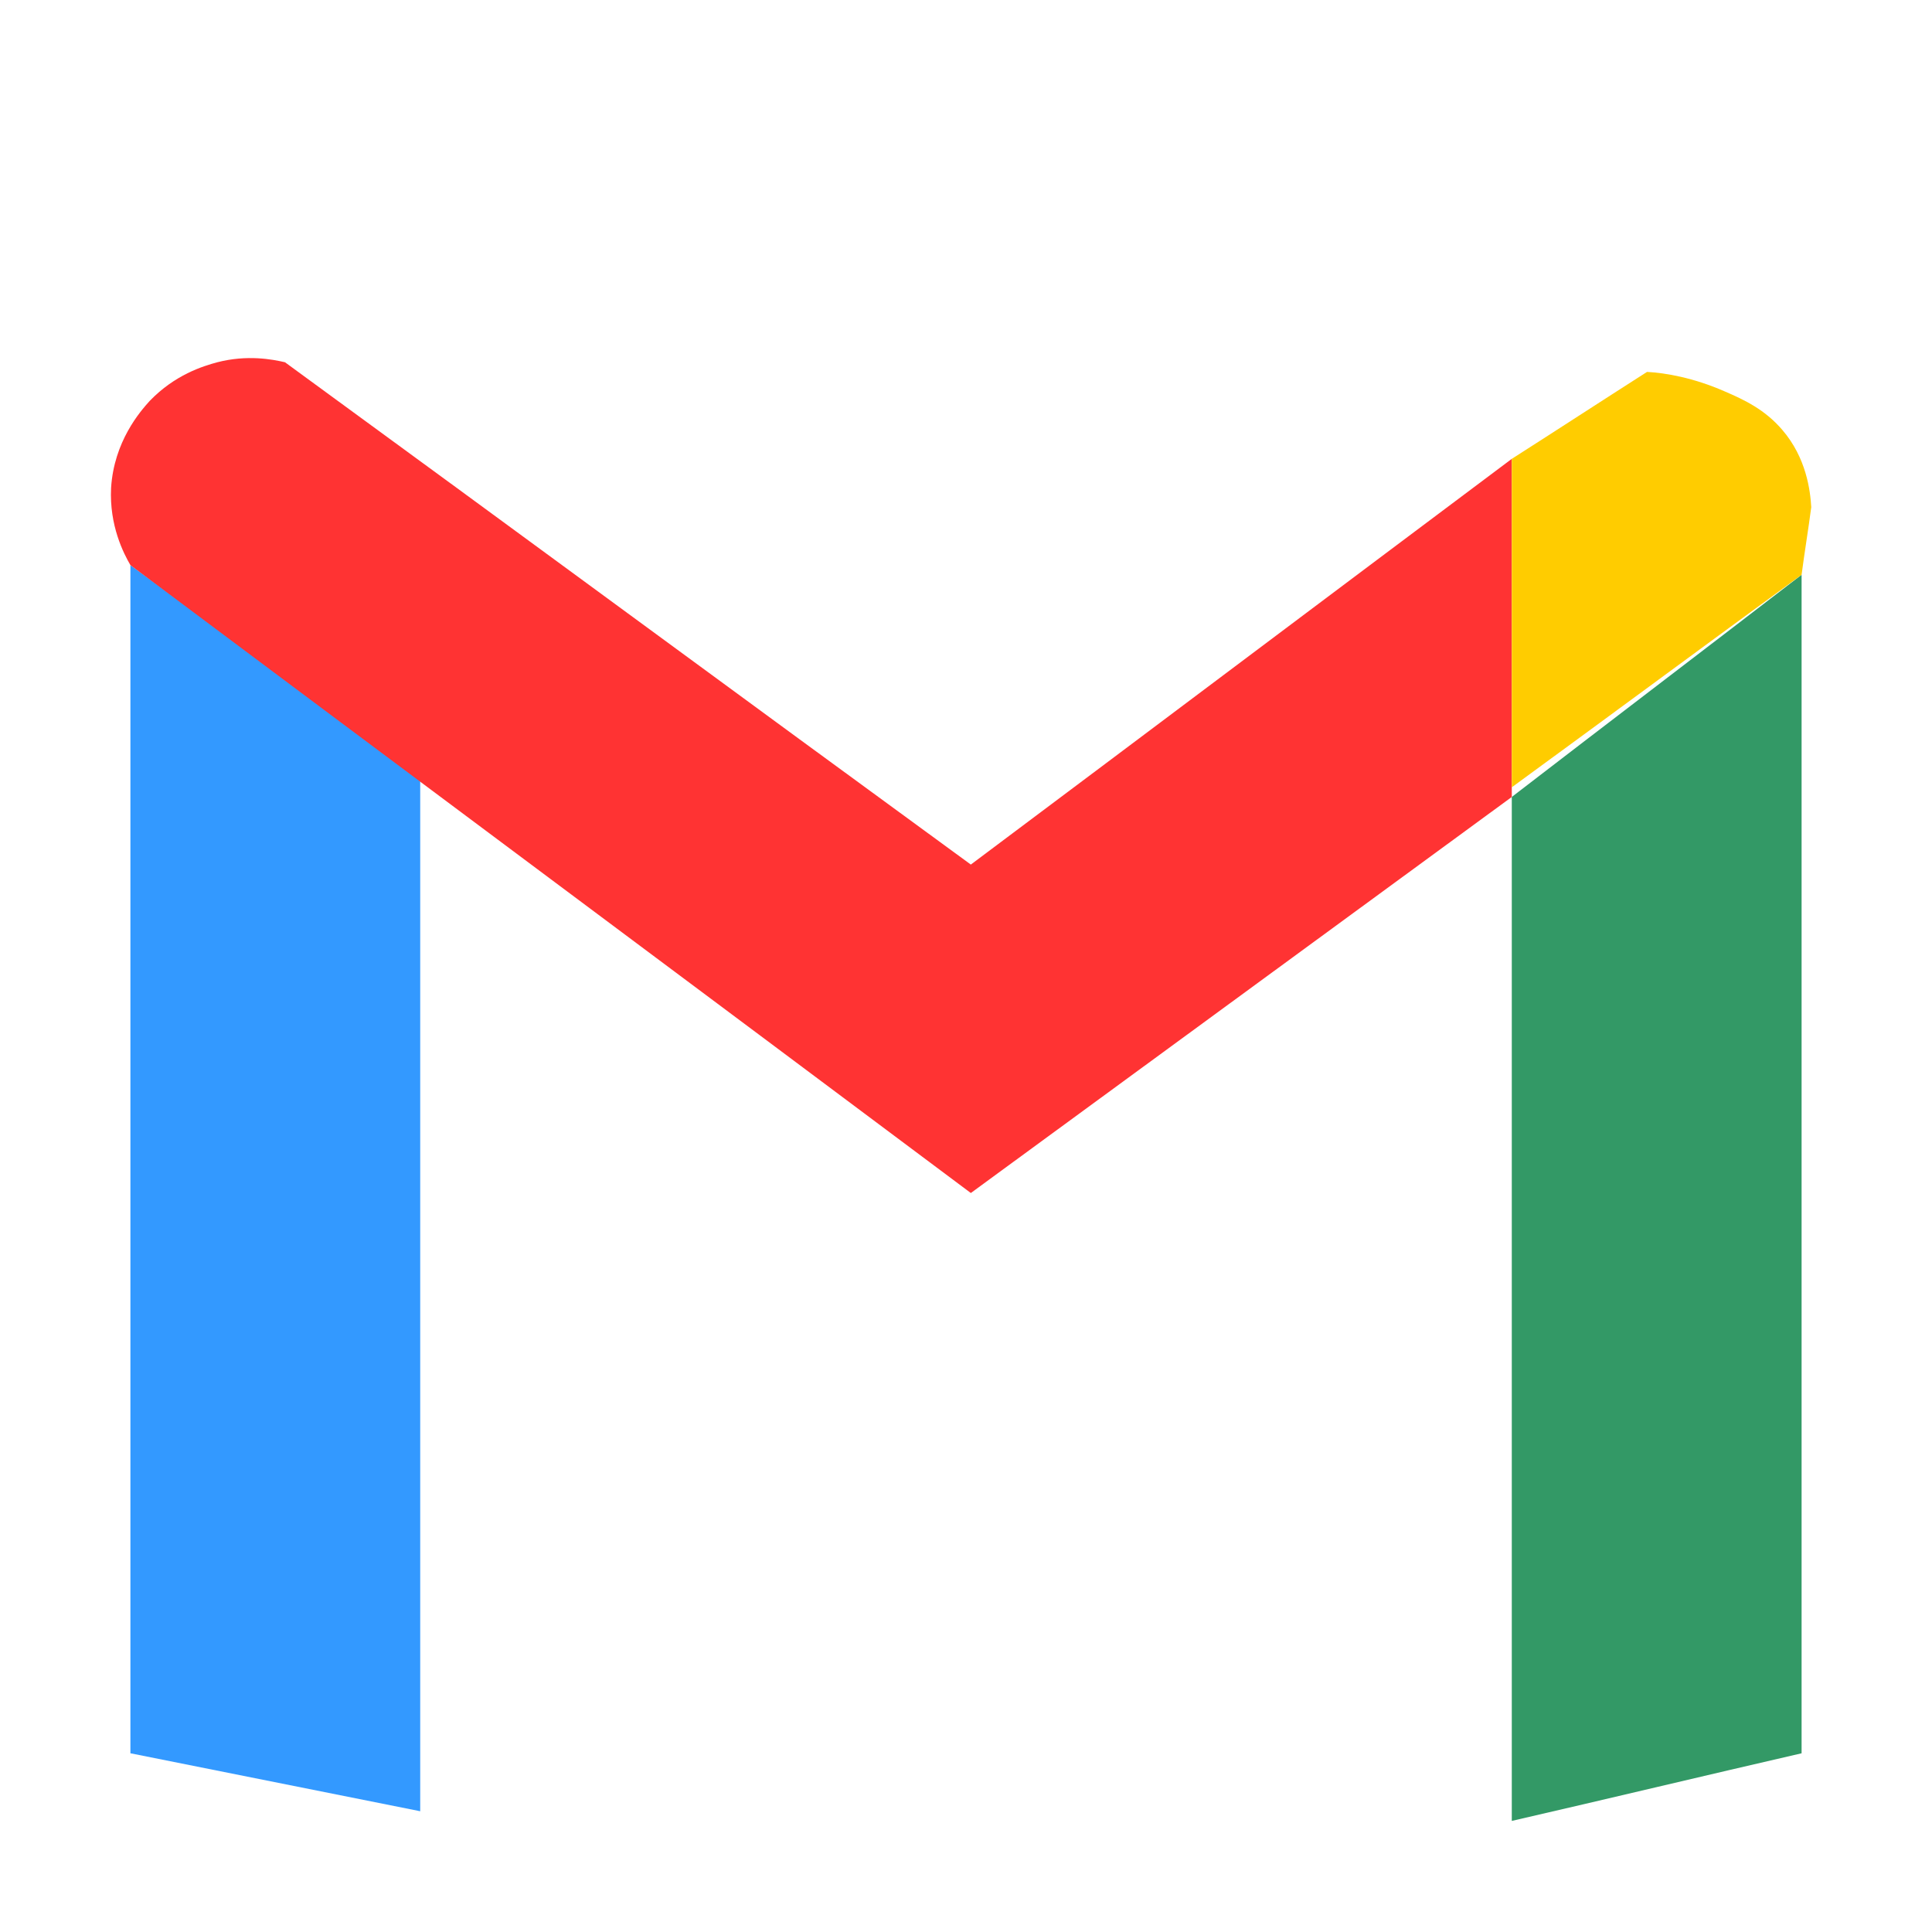
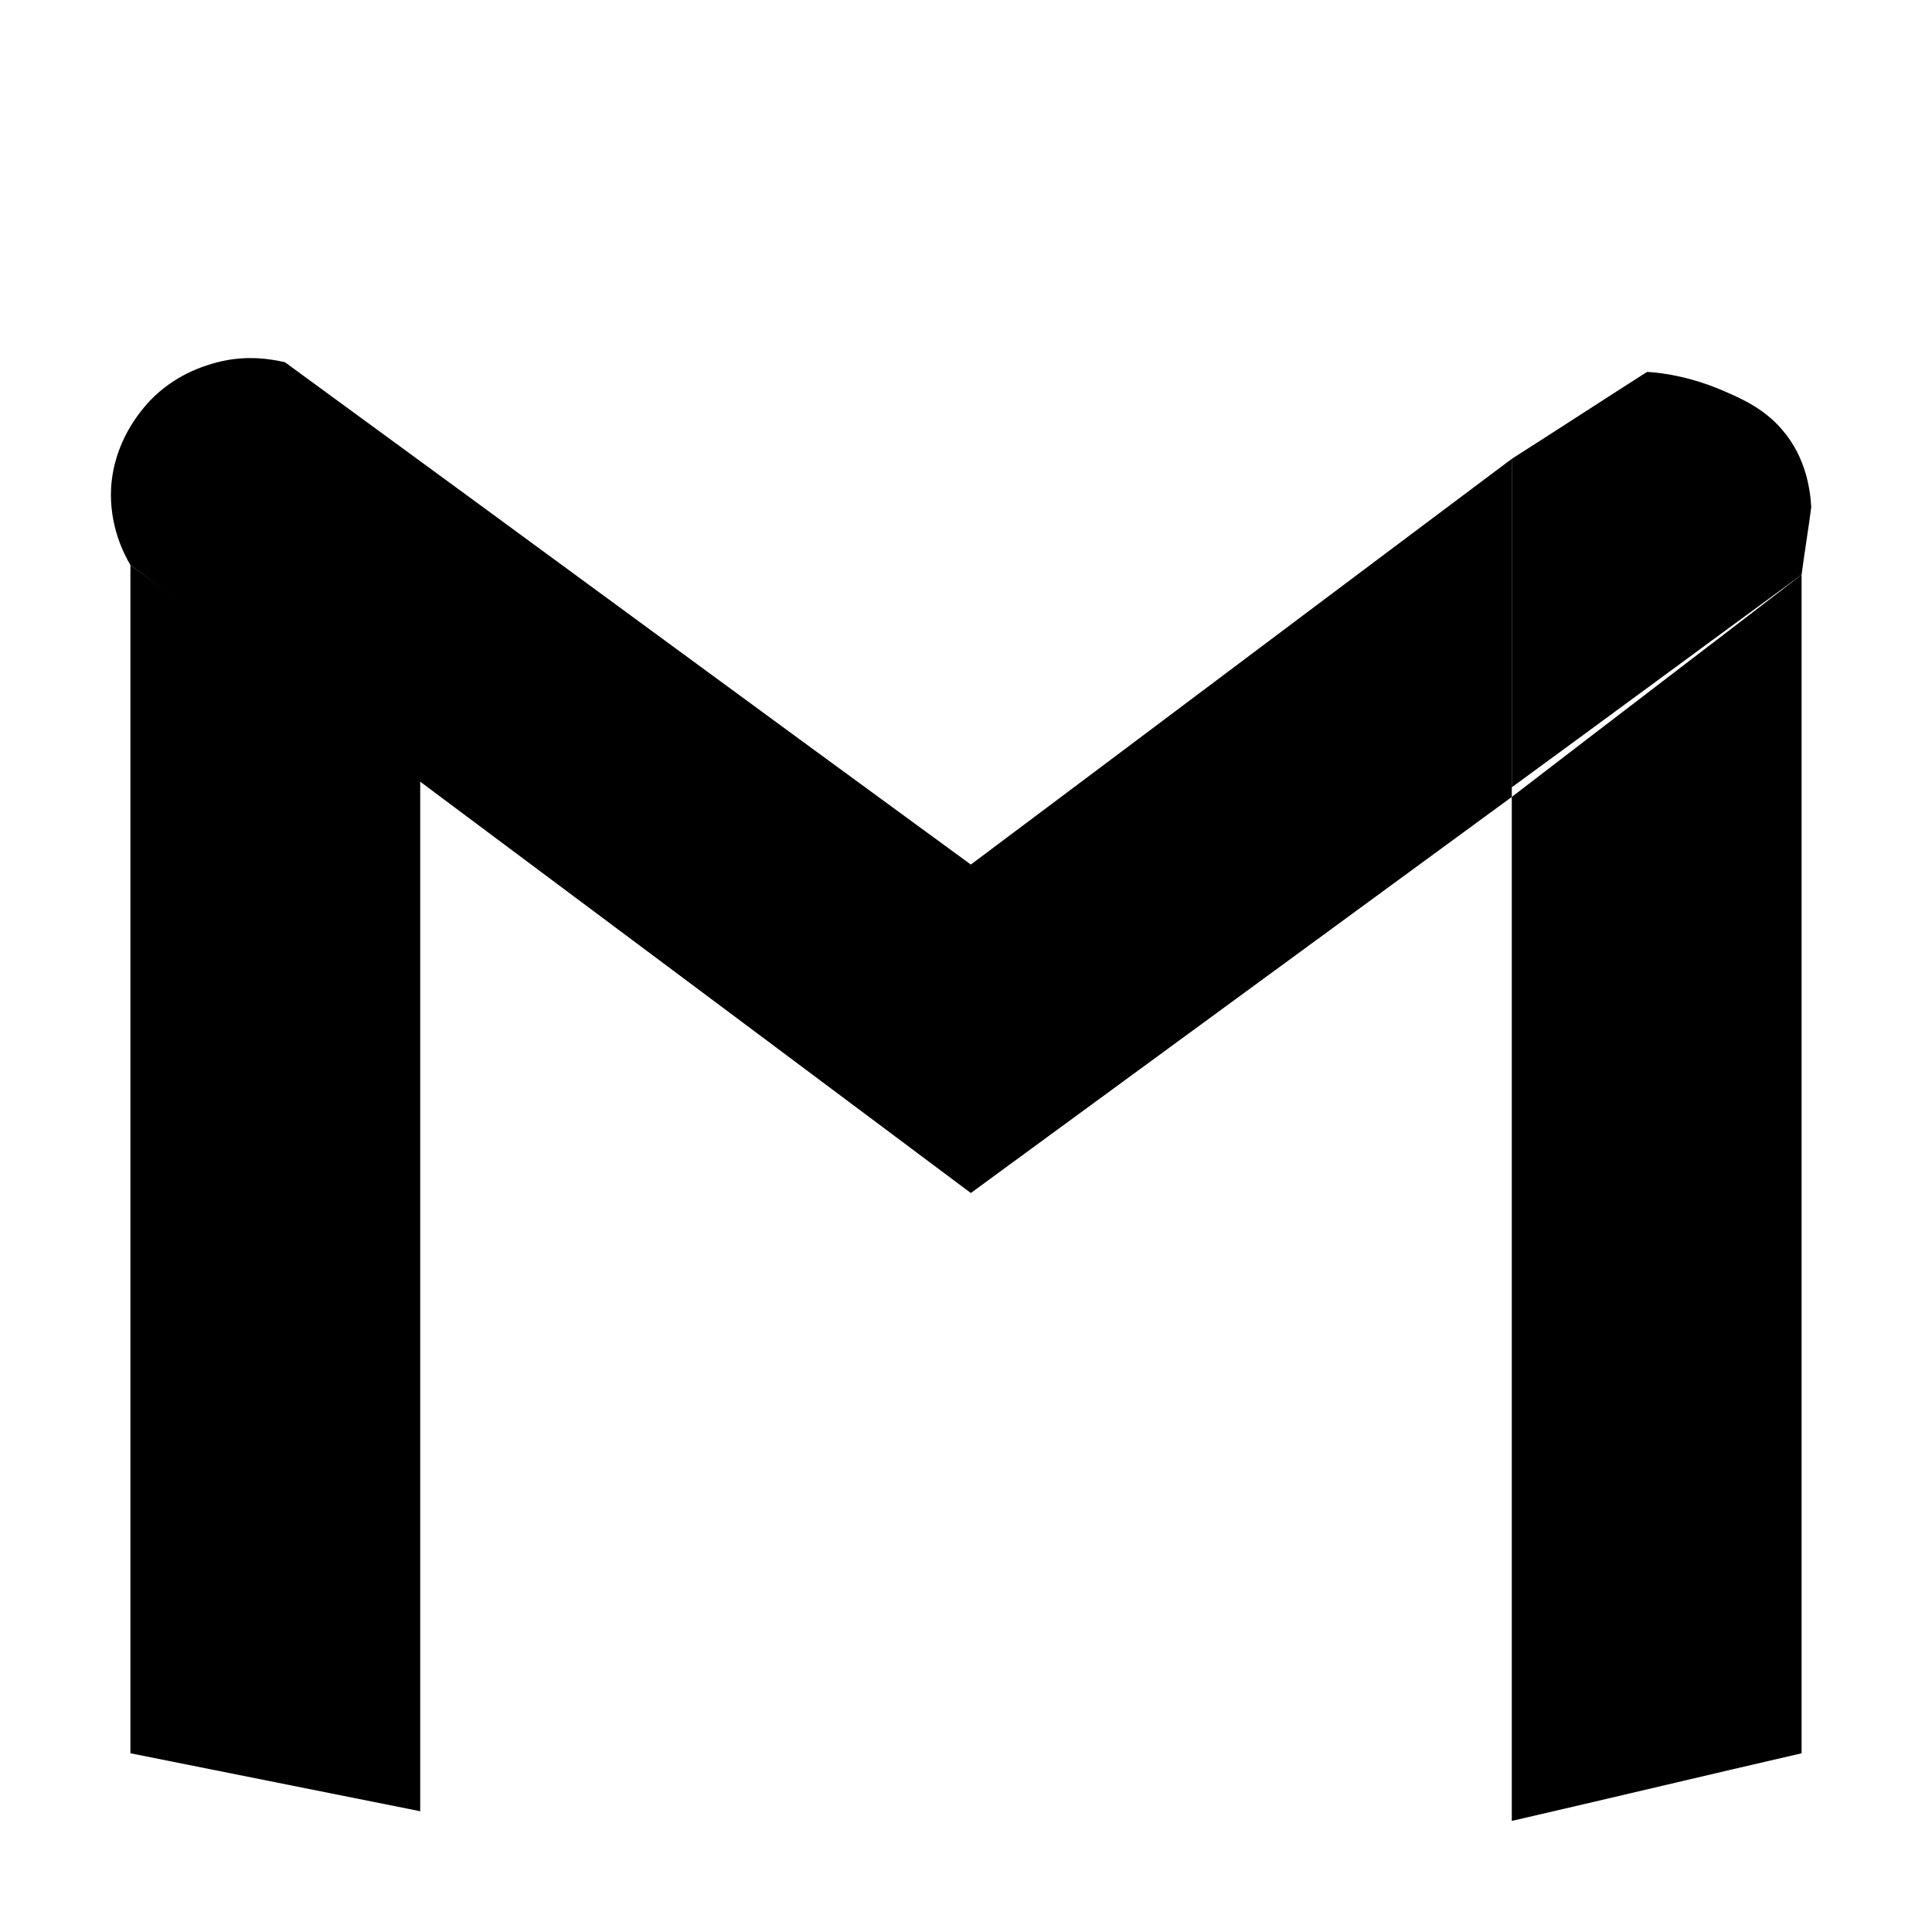
- <svg xmlns="http://www.w3.org/2000/svg" t="1777965159654" class="icon" viewBox="0 0 1024 1024" version="1.1" p-id="8424" width="200" height="200">
-   <path d="M69.12 929.28L222.72 960V412.16c-51.2-37.376-102.4-75.264-153.6-112.64v629.76z" fill="#3399FF" p-id="8425" />
-   <path d="M514.56 632.32C366.08 521.216 217.6 410.624 69.12 299.52c-3.584-6.144-11.264-20.992-10.24-40.96 1.536-24.576 15.36-40.448 20.48-46.08 13.312-13.824 28.16-18.432 35.84-20.48 15.872-4.096 29.184-1.536 35.84 0 121.344 88.576 242.176 177.664 363.52 266.24 95.744-71.68 190.976-143.36 286.72-215.04v179.2c-95.744 70.144-190.976 139.776-286.72 209.92z" fill="#FF3333" p-id="8426" />
-   <path d="M954.88 929.28V304.64c-51.2 39.424-102.4 78.336-153.6 117.76v542.72c51.2-11.776 102.4-24.064 153.6-35.84z" fill="#339966" p-id="8427" />
-   <path d="M801.28 243.2v174.08c51.2-37.376 102.4-75.264 153.6-112.64 1.536-11.776 3.584-24.064 5.12-35.84-0.512-8.704-2.56-26.112-15.36-40.96-9.216-10.752-19.968-15.872-30.72-20.48-16.384-7.168-31.232-9.728-40.96-10.24-24.064 15.36-47.616 30.72-71.68 46.08z" fill="#FFCC00" p-id="8428" />
+ <svg xmlns="http://www.w3.org/2000/svg" viewBox="0 0 1024 1024">
+   <path d="M69.12 929.28L222.72 960V412.16c-51.2-37.376-102.4-75.264-153.6-112.64v629.76z" fill="currentColor" />
+   <path d="M514.56 632.32C366.08 521.216 217.6 410.624 69.12 299.52c-3.584-6.144-11.264-20.992-10.24-40.96 1.536-24.576 15.36-40.448 20.48-46.08 13.312-13.824 28.16-18.432 35.84-20.48 15.872-4.096 29.184-1.536 35.84 0 121.344 88.576 242.176 177.664 363.52 266.24 95.744-71.68 190.976-143.36 286.72-215.04v179.2c-95.744 70.144-190.976 139.776-286.72 209.92z" fill="currentColor" />
+   <path d="M954.88 929.28V304.64c-51.2 39.424-102.4 78.336-153.6 117.76v542.72c51.2-11.776 102.4-24.064 153.6-35.84z" fill="currentColor" />
+   <path d="M801.28 243.2v174.08c51.2-37.376 102.4-75.264 153.6-112.64 1.536-11.776 3.584-24.064 5.12-35.84-0.512-8.704-2.56-26.112-15.36-40.96-9.216-10.752-19.968-15.872-30.72-20.48-16.384-7.168-31.232-9.728-40.96-10.24-24.064 15.36-47.616 30.72-71.68 46.08z" fill="currentColor" />
</svg>
